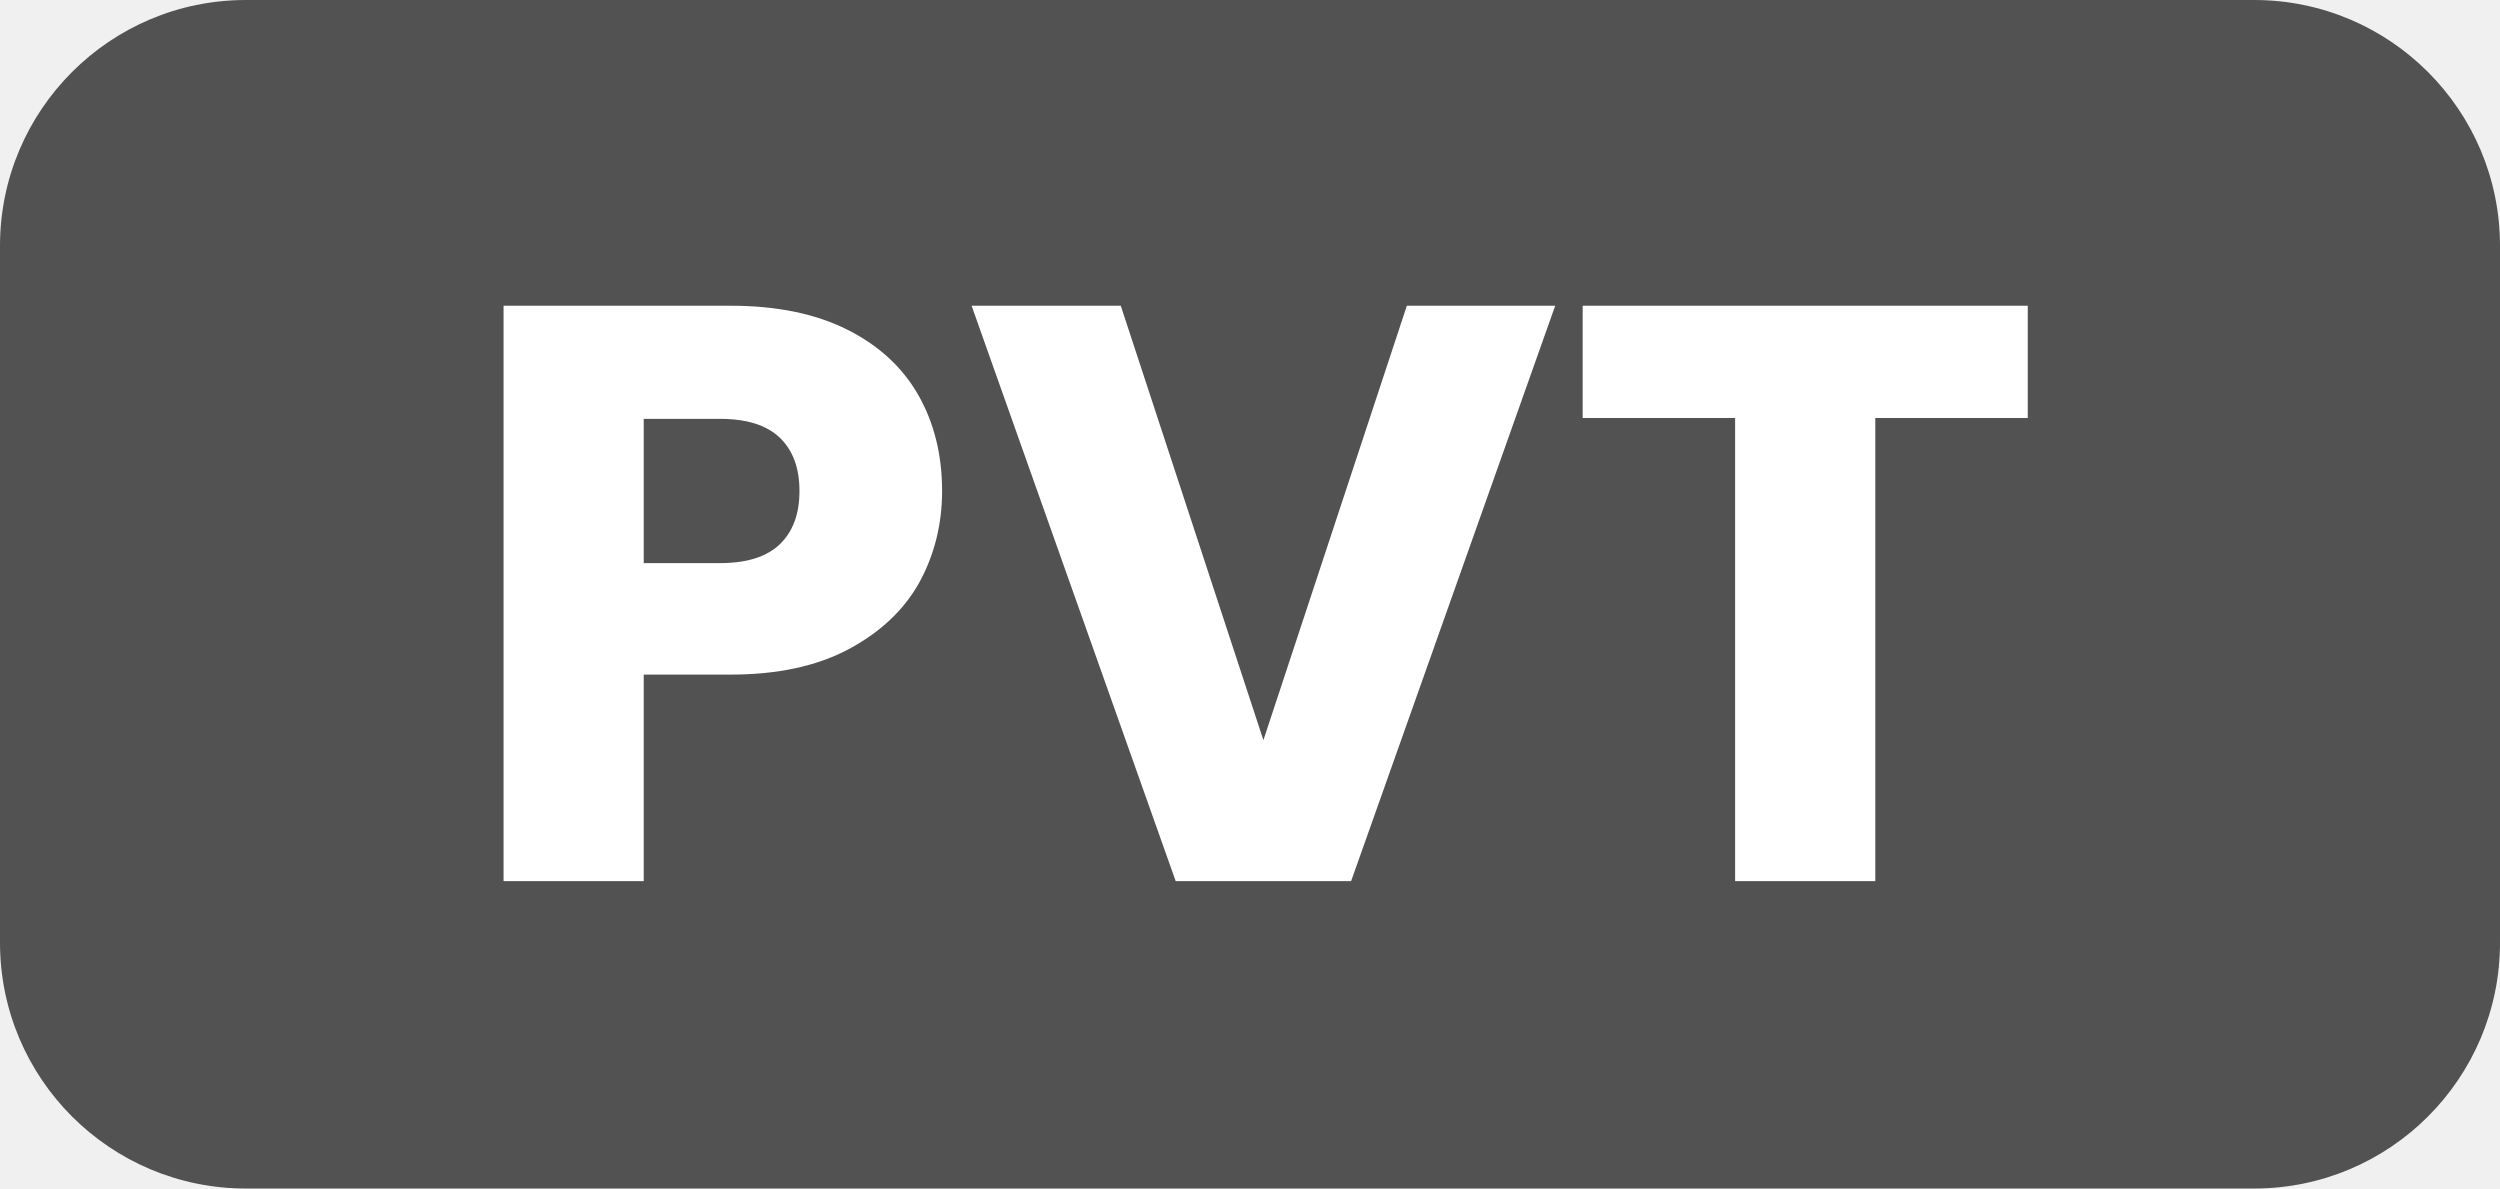
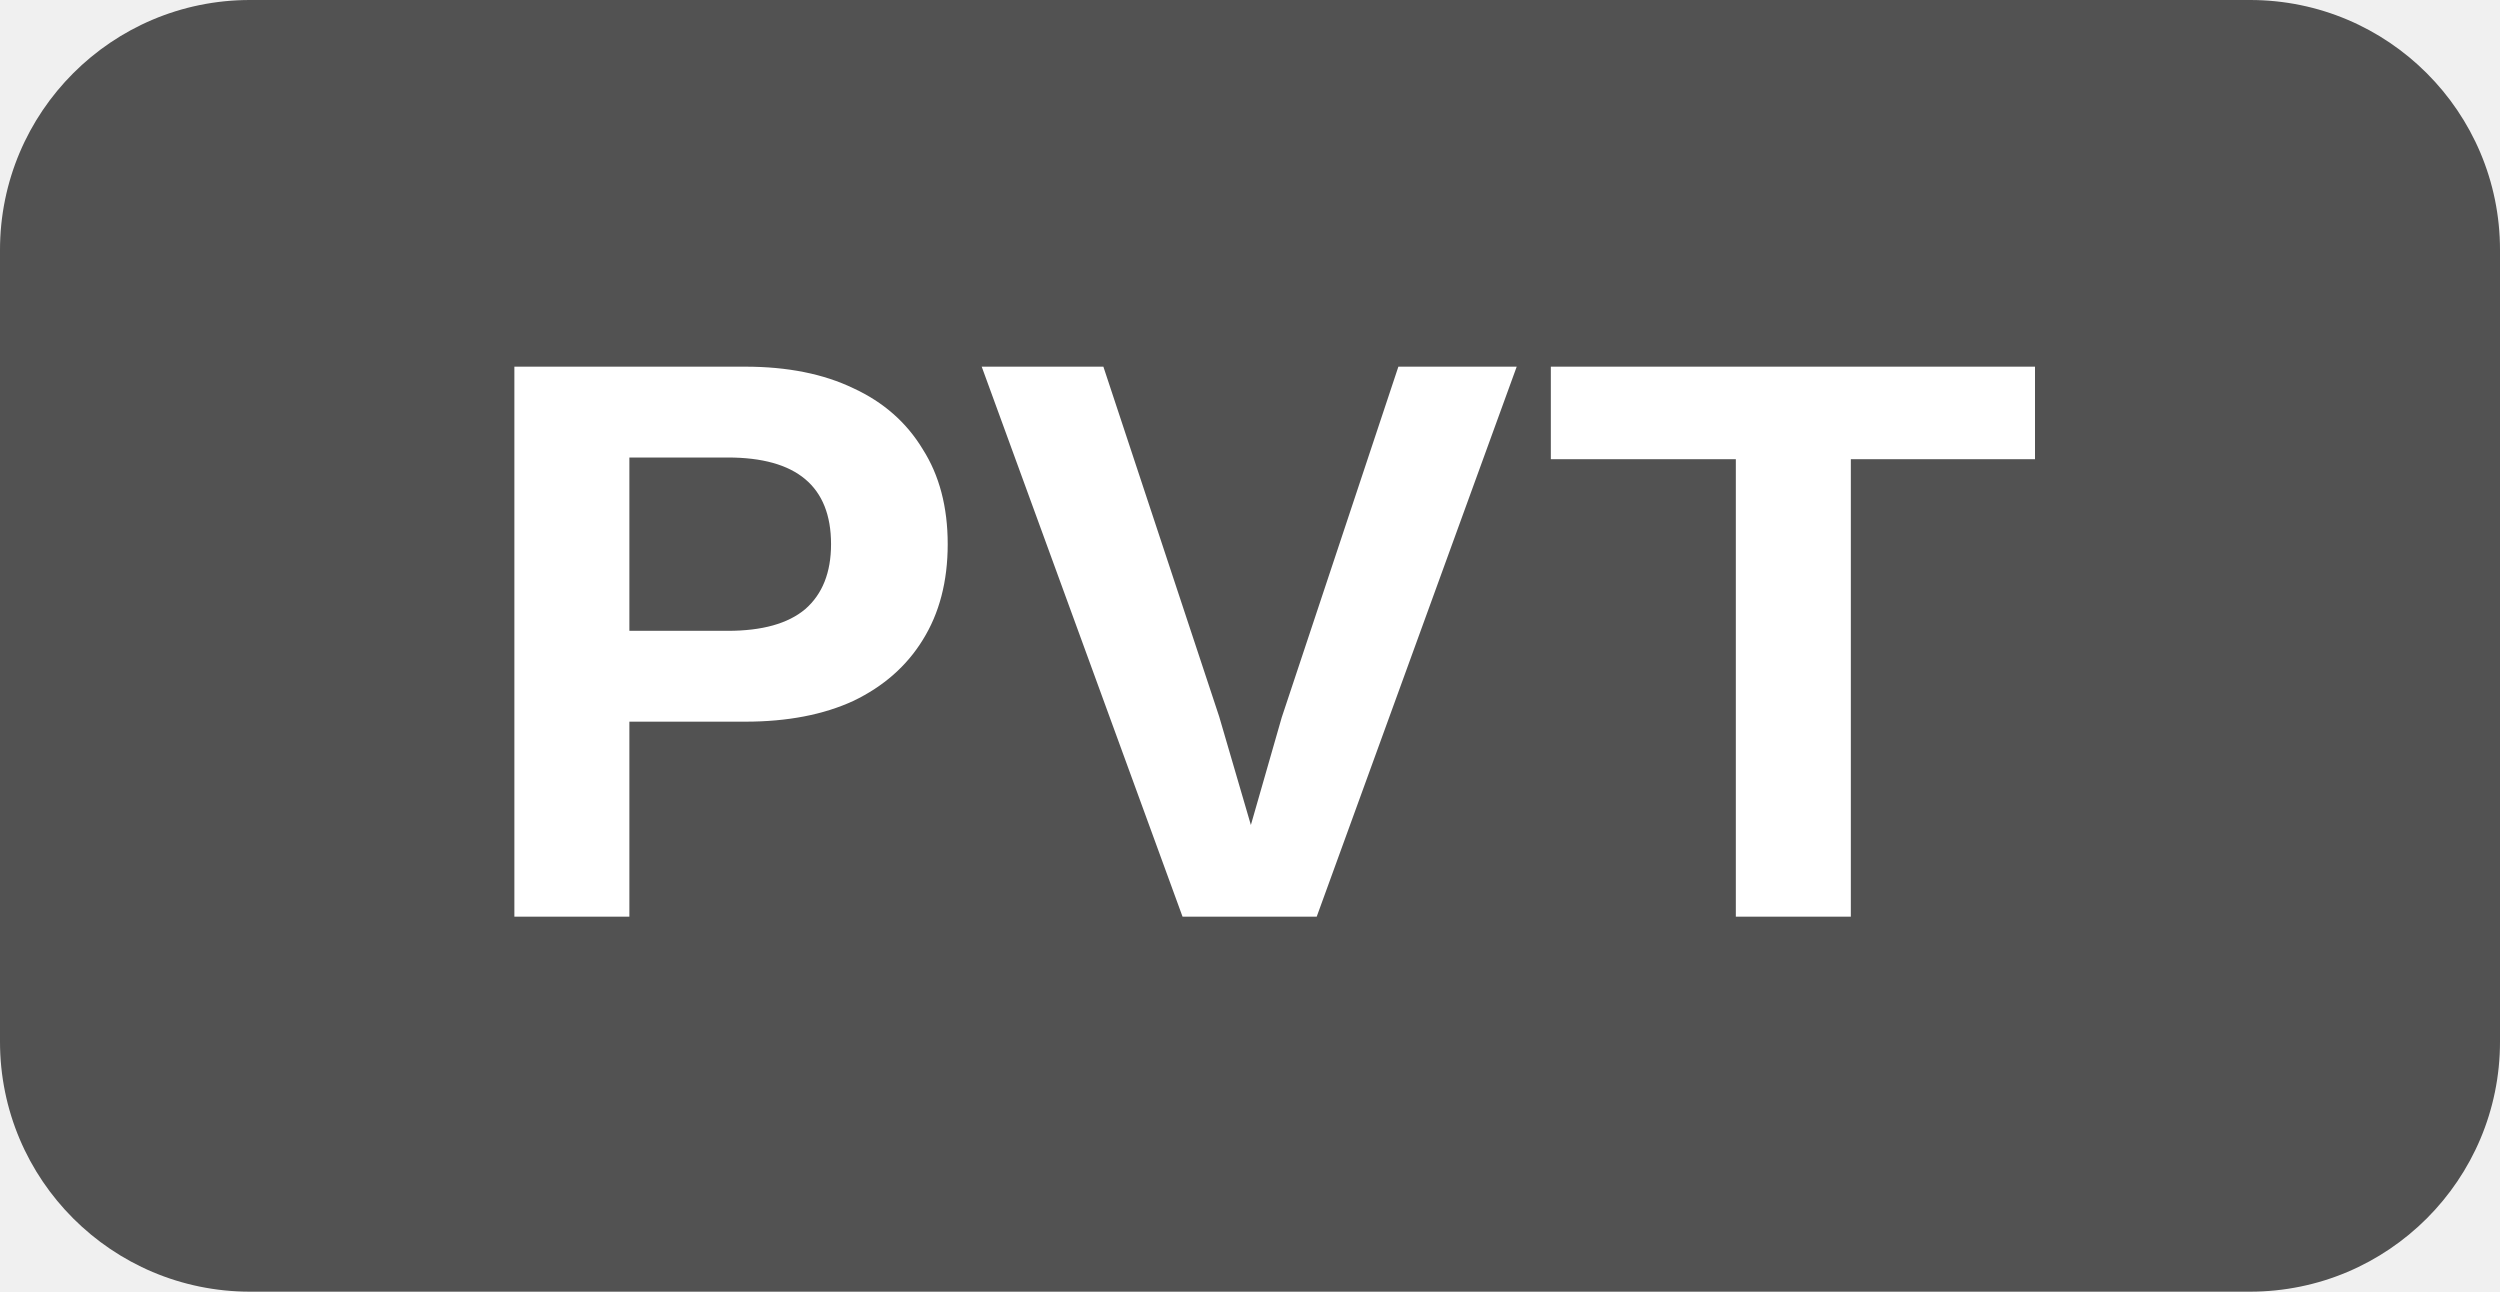
- <svg xmlns="http://www.w3.org/2000/svg" width="61" height="29" viewBox="0 0 61 29" fill="none">
-   <rect width="61" height="29" rx="6" fill="#525252" />
-   <path d="M22.987 11.98C22.987 12.793 22.8 13.54 22.427 14.22C22.053 14.887 21.48 15.427 20.707 15.84C19.933 16.253 18.974 16.46 17.827 16.46H15.707V21.5H12.287V7.46H17.827C18.947 7.46 19.893 7.653 20.667 8.04C21.44 8.427 22.02 8.96 22.407 9.64C22.794 10.32 22.987 11.1 22.987 11.98ZM17.567 13.74C18.22 13.74 18.707 13.587 19.027 13.28C19.347 12.973 19.507 12.54 19.507 11.98C19.507 11.42 19.347 10.987 19.027 10.68C18.707 10.373 18.22 10.22 17.567 10.22H15.707V13.74H17.567ZM37.947 7.46L32.967 21.5H28.687L23.707 7.46H27.347L30.827 18.06L34.327 7.46H37.947ZM49.477 7.46V10.2H45.757V21.5H42.337V10.2H38.617V7.46H49.477Z" fill="white" />
+ <svg xmlns="http://www.w3.org/2000/svg" width="60" height="31" viewBox="0 0 60 31" fill="none">
+   <rect width="60" height="31" rx="6" fill="#525252" />
+   <path d="M17.885 8.8C18.898 8.8 19.765 8.973 20.485 9.32C21.205 9.653 21.758 10.14 22.145 10.78C22.545 11.407 22.745 12.167 22.745 13.06C22.745 13.953 22.545 14.72 22.145 15.36C21.758 15.987 21.205 16.473 20.485 16.82C19.765 17.153 18.898 17.32 17.885 17.32H15.105V22H12.345V8.8H17.885ZM17.465 15.14C18.292 15.14 18.912 14.967 19.325 14.62C19.738 14.26 19.945 13.74 19.945 13.06C19.945 12.367 19.738 11.847 19.325 11.5C18.912 11.153 18.292 10.98 17.465 10.98H15.105V15.14H17.465ZM36.401 8.8L31.601 22H28.381L23.561 8.8H26.481L29.261 17.2L30.021 19.8L30.761 17.22L33.561 8.8H36.401ZM48.84 8.8V11.02H44.42V22H41.66V11.02H37.22V8.8H48.84Z" fill="white" />
</svg>
